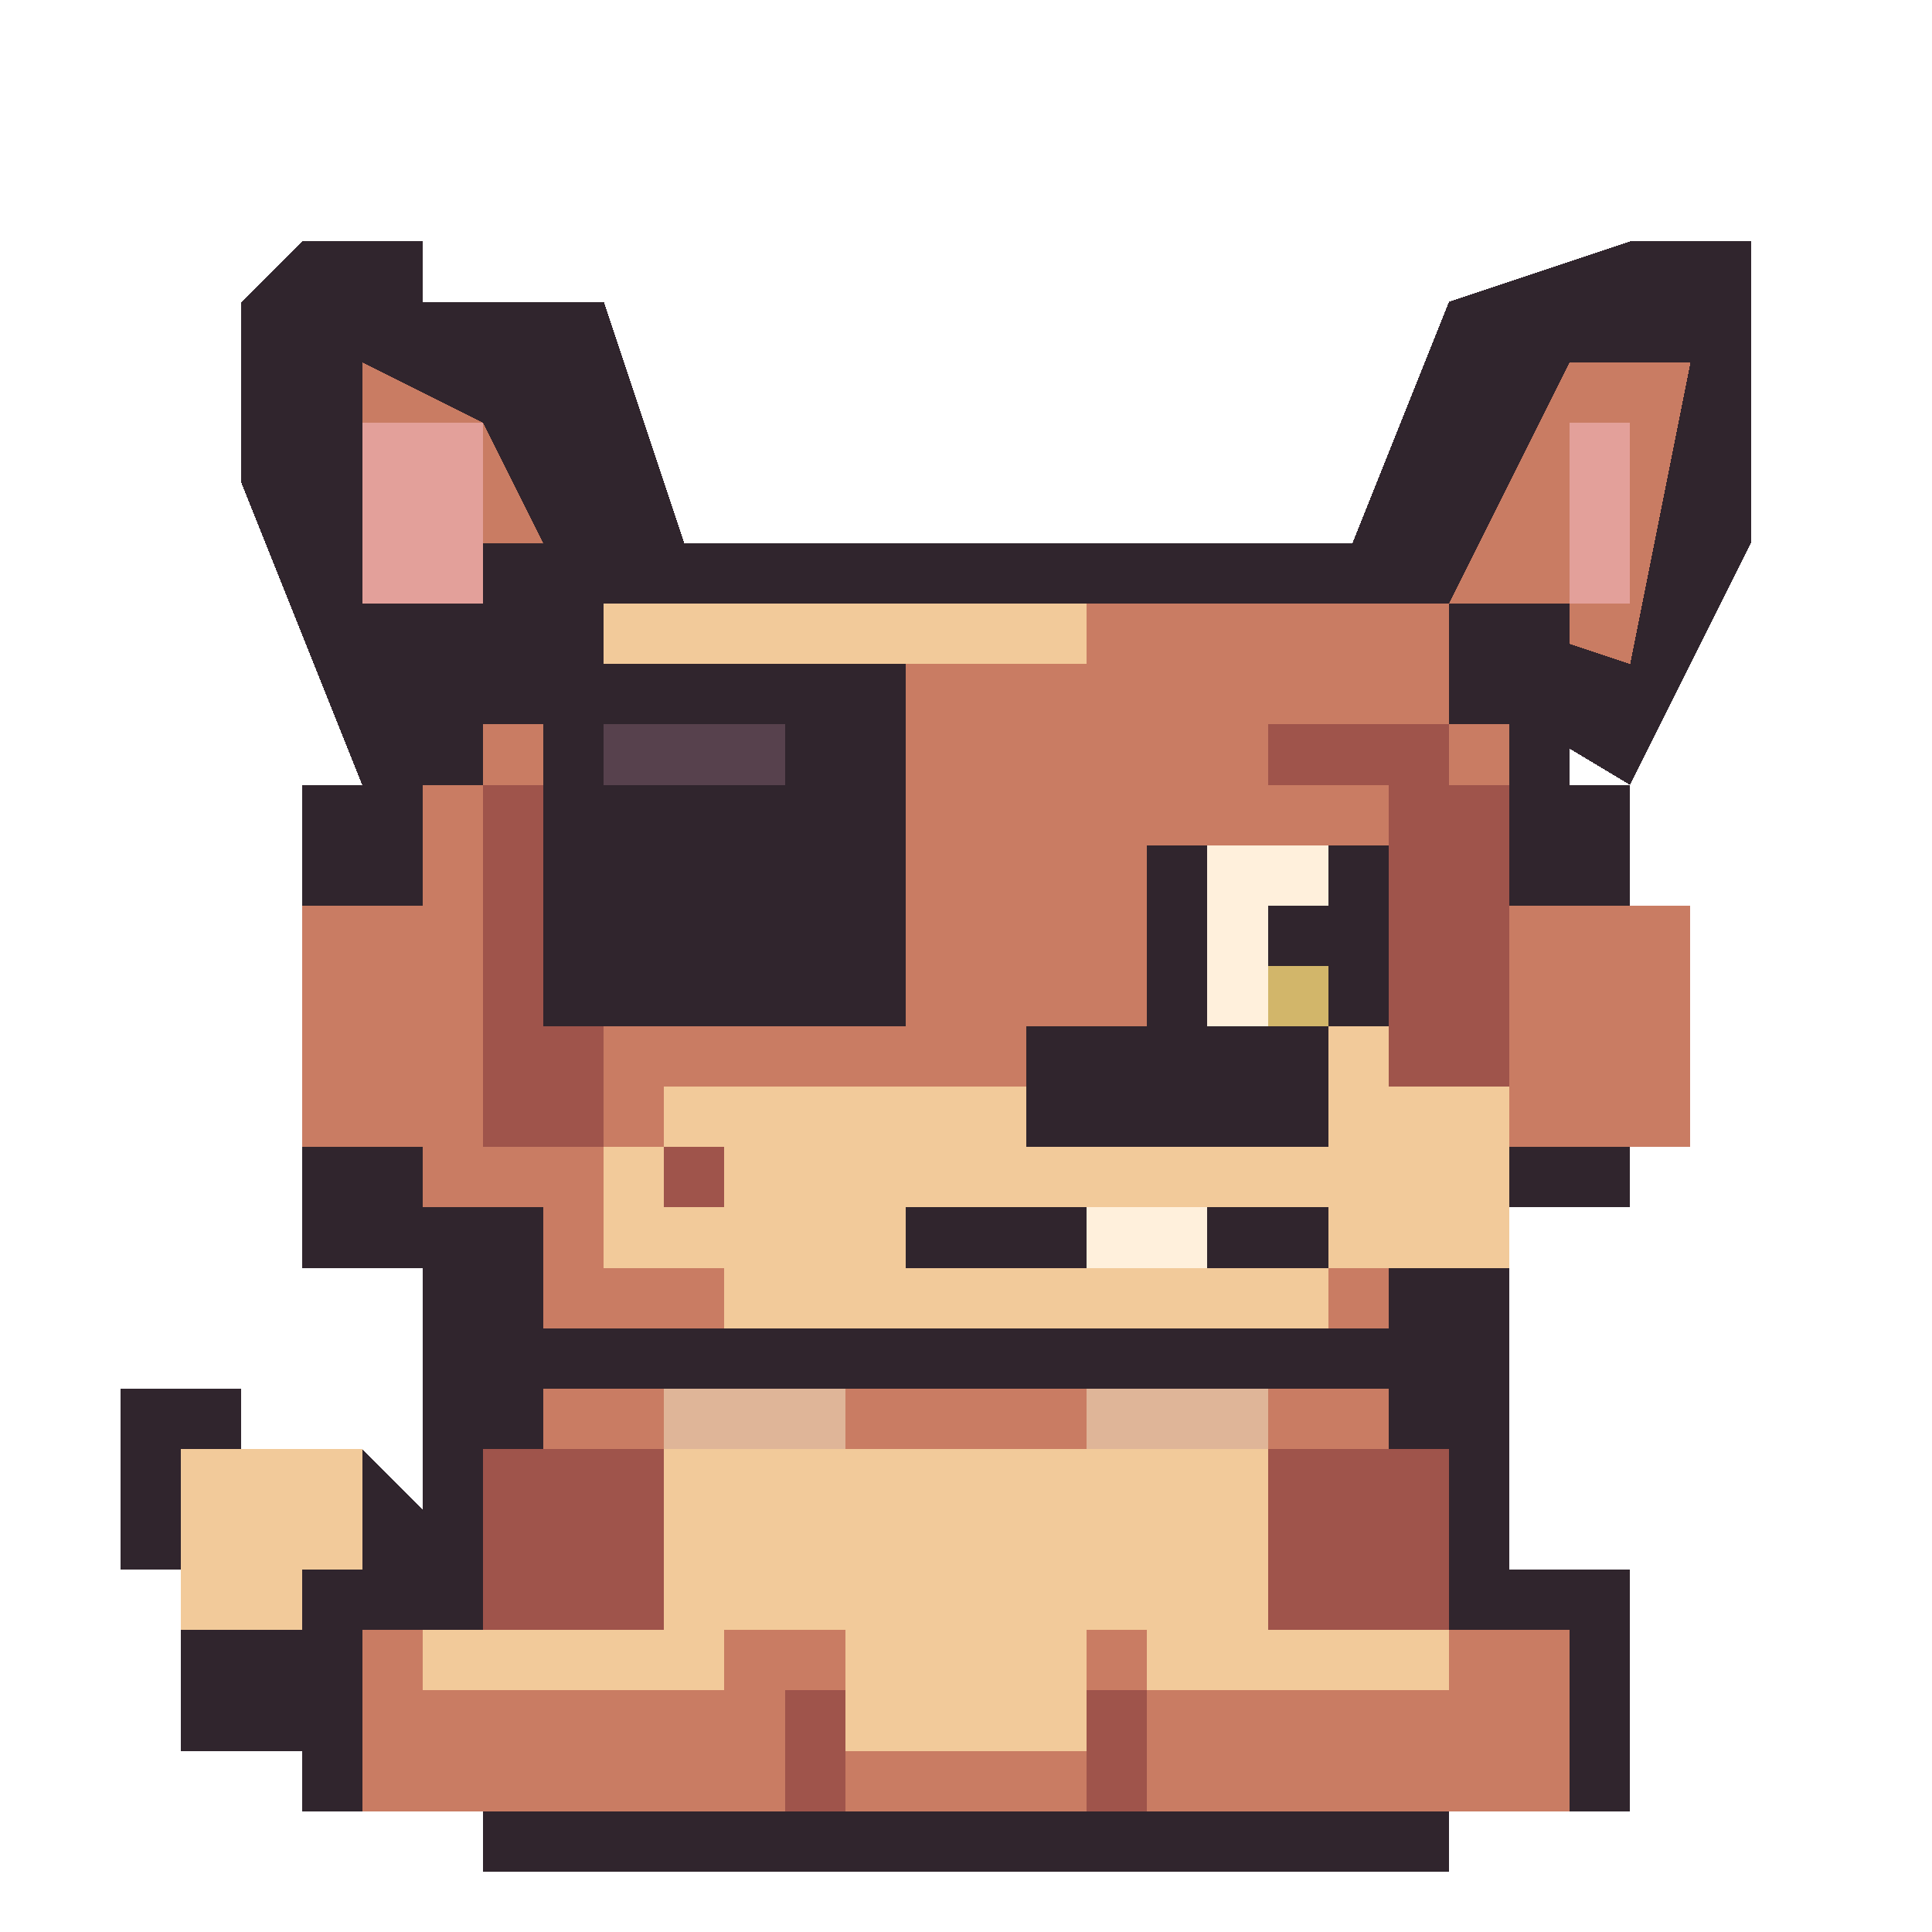
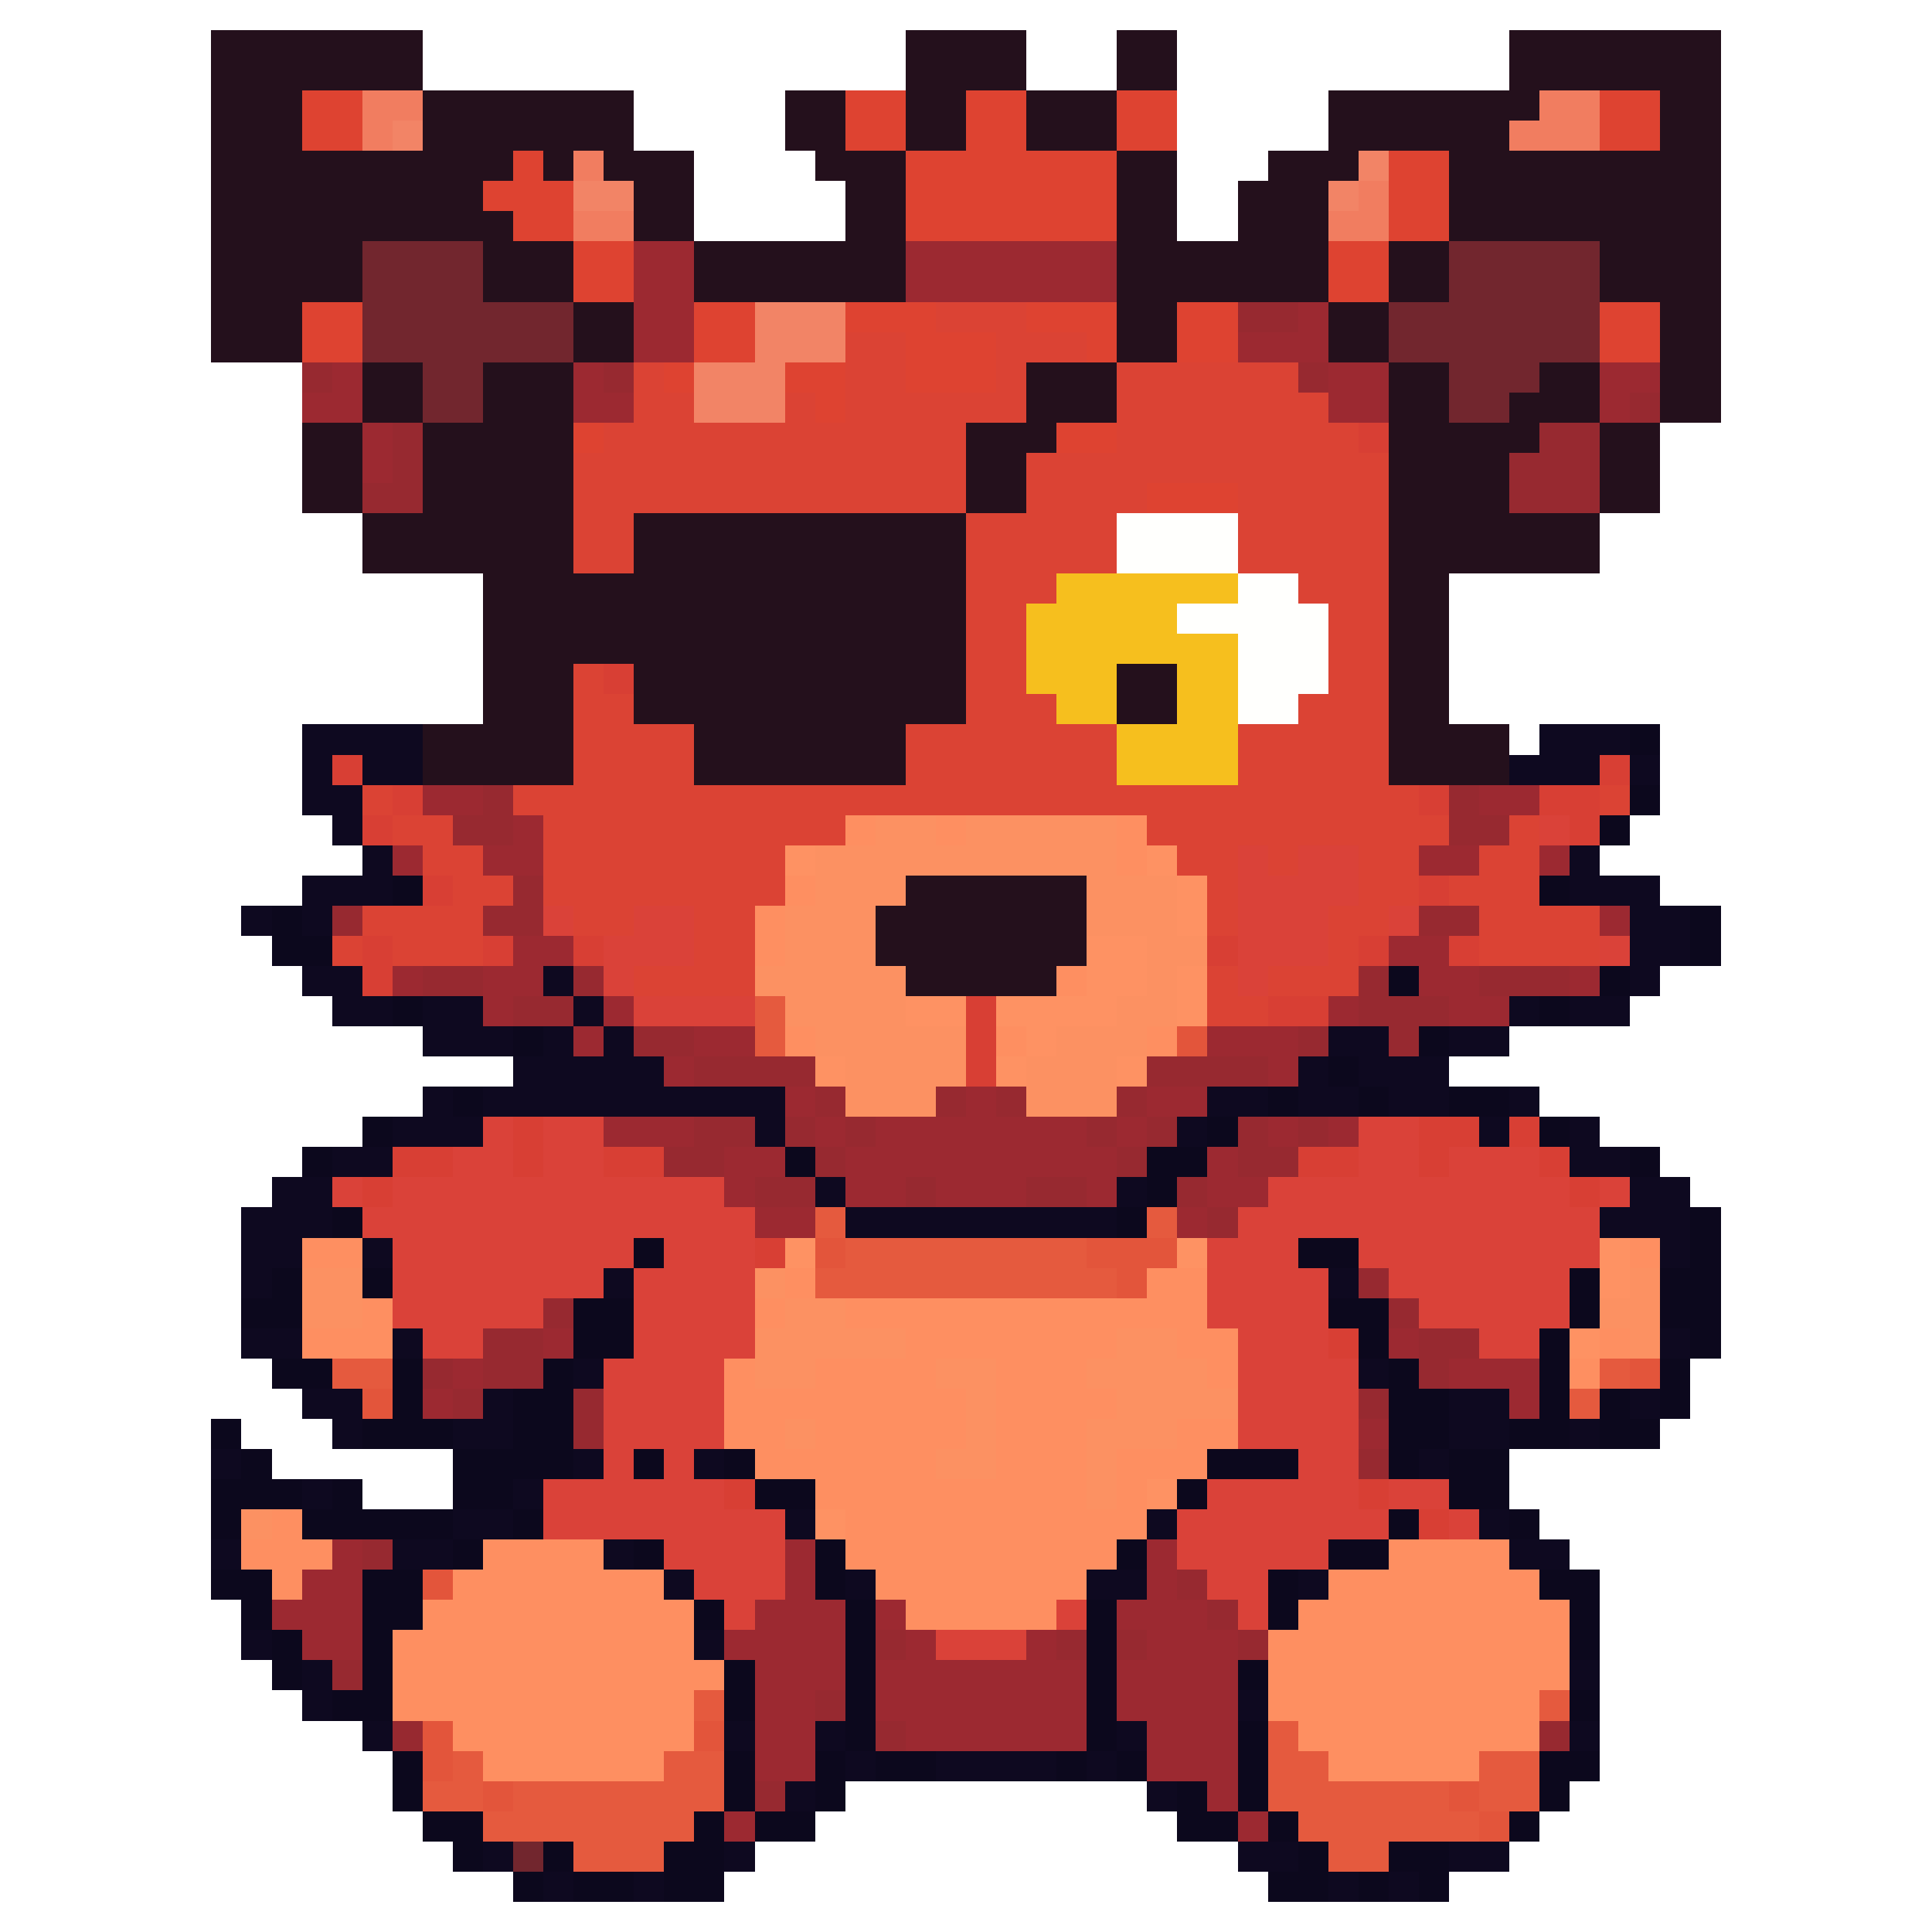
- <svg xmlns="http://www.w3.org/2000/svg" viewBox="0 0 32 32" width="64" height="64" shape-rendering="crispEdges">
-   <polygon points="6,24 4,24 4,23 2,23 2,26 3,26 3,29 8,29 8,26" fill="#30252d" />
-   <rect x="3" y="24" width="3" height="3" fill="#f2ca9a" />
-   <polygon points="10,21 22,21 22,23 25,23 25,26 27,26 27,30 24,30 24,31 8,31 8,30 5,30 5,26 7,26 7,23 10,23" fill="#30252d" />
-   <rect x="9" y="22" width="14" height="8" fill="#c97c63" />
-   <rect x="11" y="24" width="10" height="5" fill="#f2ca9a" />
-   <rect x="8" y="24" width="3" height="5" fill="#9f544b" />
-   <rect x="21" y="24" width="3" height="5" fill="#9f544b" />
-   <rect x="6" y="27" width="8" height="3" fill="#c97c63" />
-   <rect x="18" y="27" width="8" height="3" fill="#c97c63" />
-   <rect x="7" y="27" width="5" height="1" fill="#f2ca9a" />
-   <rect x="19" y="27" width="5" height="1" fill="#f2ca9a" />
-   <rect x="13" y="28" width="1" height="2" fill="#9f544b" />
-   <rect x="18" y="28" width="1" height="2" fill="#9f544b" />
-   <polygon points="5,4 7,4 7,5 10,5 12,11 6,13 4,8 4,5" fill="#30252d" />
-   <polygon points="22,10 24,5 27,4 29,4 29,9 27,13" fill="#30252d" />
-   <polygon points="6,6 8,7 10,11 6,11" fill="#c97c63" />
-   <polygon points="24,10 26,6 28,6 27,11" fill="#c97c63" />
-   <rect x="6" y="7" width="2" height="3" fill="#e3a09a" />
-   <rect x="26" y="7" width="1" height="3" fill="#e3a09a" />
-   <polygon points="8,9 24,9 24,10 26,10 26,13 27,13 27,20 25,20 25,23 7,23 7,21 5,21 5,13 6,13 6,10 8,10" fill="#30252d" />
-   <polygon points="8,10 24,10 24,12 25,12 25,20 23,20 23,22 9,22 9,20 7,20 7,13 8,13" fill="#c97c63" />
-   <rect x="8" y="13" width="2" height="6" fill="#9f544b" />
-   <rect x="23" y="13" width="2" height="7" fill="#9f544b" />
-   <rect x="10" y="10" width="8" height="1" fill="#f2ca9a" />
-   <rect x="5" y="15" width="3" height="4" fill="#c97c63" />
-   <rect x="25" y="15" width="3" height="4" fill="#c97c63" />
-   <rect x="7" y="11" width="8" height="1" fill="#30252d" />
-   <rect x="9" y="12" width="6" height="5" fill="#30252d" />
-   <rect x="10" y="12" width="3" height="1" fill="#57414d" />
-   <rect x="8" y="10" width="2" height="1" fill="#30252d" />
-   <rect x="21" y="12" width="3" height="1" fill="#9f544b" />
-   <rect x="19" y="14" width="4" height="4" fill="#30252d" />
-   <rect x="20" y="14" width="2" height="3" fill="#fff0dc" />
-   <rect x="21" y="15" width="1" height="2" fill="#d2b66a" />
-   <rect x="21" y="15" width="1" height="1" fill="#30252d" />
-   <polygon points="11,18 20,18 20,17 23,17 23,18 25,18 25,21 22,21 22,22 12,22 12,21 10,21 10,19 11,19" fill="#f2ca9a" />
-   <rect x="17" y="17" width="5" height="2" fill="#30252d" />
-   <rect x="15" y="20" width="7" height="1" fill="#30252d" />
-   <rect x="18" y="20" width="2" height="1" fill="#fff0dc" />
-   <rect x="11" y="19" width="1" height="1" fill="#9f544b" />
-   <rect x="11" y="23" width="3" height="1" fill="#dfb598" />
-   <rect x="18" y="23" width="3" height="1" fill="#dfb598" />
+ <svg xmlns="http://www.w3.org/2000/svg" width="64" height="64" viewBox="0 0 64 64" shape-rendering="crispEdges">
+   <path fill="#24101c" d="M7 1h7v2h-7zM30 1h4v2h-4zM37 1h2v2h-2zM37 5h2v3h-2zM37 10h2v2h-2zM37 22h2v2h-2zM50 1h7v2h-7zM7 3h3v2h-3zM7 10h3v2h-3zM14 3h7v2h-7zM26 3h2v2h-2zM30 3h2v2h-2zM34 3h3v2h-3zM34 12h3v2h-3zM44 3h7v1h-7zM55 3h2v2h-2zM55 10h2v4h-2zM44 4h6v1h-6zM7 5h10v1h-10zM7 7h10v1h-10zM18 5h1v1h-1zM20 5h3v1h-3zM27 5h3v1h-3zM42 5h3v1h-3zM48 5h9v3h-9zM7 6h9v1h-9zM21 6h2v2h-2zM28 6h2v2h-2zM41 6h3v2h-3zM7 8h5v2h-5zM16 8h3v2h-3zM16 12h3v2h-3zM16 22h3v2h-3zM23 8h7v2h-7zM23 24h7v2h-7zM37 8h7v2h-7zM46 8h2v2h-2zM46 12h2v2h-2zM46 19h2v5h-2zM53 8h4v2h-4zM19 10h2v2h-2zM44 10h2v2h-2zM12 12h2v2h-2zM51 12h2v1h-2zM50 13h3v1h-3zM10 14h2v3h-2zM14 14h5v3h-5zM14 24h5v2h-5zM32 14h3v1h-3zM46 14h5v1h-5zM53 14h2v3h-2zM32 15h2v2h-2zM46 15h4v2h-4zM46 24h4v2h-4zM12 17h7v2h-7zM21 17h11v2h-11zM21 22h11v2h-11zM46 17h7v2h-7zM16 19h16v3h-16zM30 29h6v1h-6zM29 30h7v2h-7zM30 32h5v1h-5z" />
+   <path fill="#de4331" d="M10 3h2v2h-2zM10 10h2v2h-2zM28 3h2v2h-2zM32 3h2v2h-2zM37 3h2v2h-2zM53 3h2v2h-2zM53 10h2v2h-2zM17 5h1v1h-1zM30 5h7v3h-7zM46 5h2v3h-2zM16 6h3v1h-3zM17 7h2v1h-2zM19 8h2v2h-2zM44 8h2v2h-2zM23 10h2v2h-2zM28 10h3v1h-3zM34 10h3v1h-3zM39 10h2v2h-2zM30 11h3v2h-3zM36 11h1v1h-1zM22 12h1v1h-1zM26 12h2v1h-2zM27 13h1v1h-1zM19 14h1v1h-1zM35 14h2v1h-2zM38 16h3v1h-3z" />
+   <path fill="#f17d60" d="M12 3h2v1h-2zM51 3h2v1h-2zM12 4h1v1h-1zM50 4h3v1h-3zM19 5h1v1h-1zM45 6h1v1h-1zM19 7h2v1h-2zM44 7h2v1h-2z" />
+   <path fill="#f28466" d="M13 4h1v1h-1zM45 5h1v1h-1zM19 6h2v1h-2zM44 6h1v1h-1zM25 10h3v2h-3zM23 12h3v2h-3z" />
+   <path fill="#72262e" d="M12 8h4v2h-4zM48 8h5v2h-5zM12 10h7v2h-7zM46 10h7v2h-7zM14 12h2v2h-2zM48 12h3v1h-3zM48 13h2v1h-2zM17 61h1v1h-1z" />
+   <path fill="#9c2931" d="M21 8h2v4h-2zM30 8h7v2h-7zM43 10h1v1h-1zM41 11h3v1h-3zM11 12h1v1h-1zM11 51h1v1h-1zM19 12h1v1h-1zM19 34h1v1h-1zM44 12h2v2h-2zM53 12h2v1h-2zM10 13h2v1h-2zM10 52h2v1h-2zM10 54h2v1h-2zM19 13h2v1h-2zM53 13h1v1h-1zM53 30h1v1h-1zM12 14h1v2h-1zM14 26h2v1h-2zM49 26h2v1h-2zM17 27h1v1h-1zM13 28h1v1h-1zM13 32h1v1h-1zM16 28h2v1h-2zM16 32h2v1h-2zM47 28h2v1h-2zM47 32h2v1h-2zM51 28h1v1h-1zM17 31h2v1h-2zM46 31h2v1h-2zM52 32h1v1h-1zM16 33h1v1h-1zM20 33h1v1h-1zM44 33h1v1h-1zM44 37h1v1h-1zM48 33h2v1h-2zM23 34h2v1h-2zM40 34h3v1h-3zM22 35h1v1h-1zM42 35h1v1h-1zM42 37h1v1h-1zM26 36h1v1h-1zM26 51h1v2h-1zM32 36h1v1h-1zM38 36h2v1h-2zM20 37h3v1h-3zM27 37h1v1h-1zM29 37h7v1h-7zM29 55h7v2h-7zM37 37h1v1h-1zM24 38h2v1h-2zM28 38h9v1h-9zM40 38h1v1h-1zM40 59h1v1h-1zM24 39h1v1h-1zM24 60h1v1h-1zM28 39h2v1h-2zM31 39h3v1h-3zM36 39h1v1h-1zM40 39h2v1h-2zM25 40h2v1h-2zM25 56h2v3h-2zM39 40h1v1h-1zM18 44h1v1h-1zM46 44h1v1h-1zM15 45h1v1h-1zM48 45h3v1h-3zM14 46h1v1h-1zM50 46h1v1h-1zM45 47h1v1h-1zM38 51h1v2h-1zM9 53h3v1h-3zM25 53h3v1h-3zM25 55h3v1h-3zM29 53h1v1h-1zM37 53h3v1h-3zM24 54h4v1h-4zM30 54h1v1h-1zM34 54h1v1h-1zM38 54h3v1h-3zM38 57h3v2h-3zM37 55h4v2h-4zM30 57h6v1h-6zM41 60h1v1h-1z" />
+   <path fill="#db4334" d="M31 10h3v1h-3zM28 11h2v2h-2zM33 11h3v1h-3zM21 12h1v1h-1zM33 12h1v1h-1zM37 12h6v1h-6zM21 13h2v1h-2zM26 13h1v1h-1zM28 13h6v1h-6zM37 13h7v1h-7zM20 14h12v1h-12zM37 14h8v1h-8zM19 15h13v2h-13zM34 15h12v1h-12zM34 16h4v1h-4zM41 16h5v3h-5zM41 24h5v2h-5zM19 17h2v2h-2zM19 23h2v1h-2zM19 30h2v1h-2zM32 17h5v2h-5zM32 19h3v1h-3zM32 23h3v1h-3zM43 19h3v1h-3zM43 23h3v1h-3zM32 20h2v3h-2zM44 20h2v3h-2zM44 30h2v1h-2zM19 22h1v1h-1zM19 24h4v2h-4zM30 24h7v2h-7zM12 26h1v1h-1zM17 26h30v1h-30zM53 26h1v1h-1zM13 27h2v1h-2zM18 27h10v1h-10zM38 27h10v1h-10zM50 27h1v1h-1zM14 28h2v1h-2zM18 28h8v2h-8zM39 28h2v1h-2zM42 28h1v1h-1zM45 28h2v2h-2zM49 28h2v1h-2zM15 29h2v1h-2zM40 29h1v2h-1zM40 32h1v1h-1zM48 29h3v1h-3zM12 30h4v1h-4zM23 30h2v2h-2zM49 30h4v2h-4zM11 31h1v1h-1zM13 31h3v1h-3zM44 31h1v1h-1zM21 32h4v1h-4zM42 32h3v1h-3zM40 33h2v1h-2z" />
+   <path fill="#972930" d="M41 10h2v1h-2zM41 38h2v1h-2zM10 12h1v1h-1zM20 12h1v1h-1zM43 12h1v1h-1zM43 34h1v1h-1zM43 37h1v1h-1zM54 13h1v1h-1zM13 14h1v2h-1zM13 57h1v1h-1zM51 14h2v1h-2zM50 15h3v2h-3zM12 16h2v1h-2zM16 26h1v1h-1zM48 26h1v1h-1zM15 27h2v1h-2zM48 27h2v1h-2zM17 29h1v1h-1zM11 30h1v1h-1zM11 55h1v1h-1zM16 30h2v1h-2zM16 44h2v2h-2zM47 30h2v1h-2zM47 44h2v1h-2zM14 32h2v1h-2zM19 32h1v1h-1zM19 46h1v2h-1zM45 32h1v1h-1zM45 42h1v1h-1zM45 46h1v1h-1zM45 48h1v1h-1zM49 32h3v1h-3zM17 33h2v1h-2zM45 33h3v1h-3zM21 34h2v1h-2zM46 34h1v1h-1zM46 43h1v1h-1zM23 35h4v1h-4zM38 35h4v1h-4zM27 36h1v1h-1zM27 38h1v1h-1zM27 56h1v1h-1zM31 36h1v1h-1zM33 36h1v1h-1zM37 36h1v1h-1zM37 38h1v1h-1zM37 54h1v1h-1zM23 37h2v1h-2zM26 37h1v1h-1zM28 37h1v1h-1zM36 37h1v1h-1zM38 37h1v1h-1zM41 37h1v1h-1zM41 54h1v1h-1zM22 38h2v1h-2zM25 39h2v1h-2zM30 39h1v1h-1zM34 39h2v1h-2zM39 39h1v1h-1zM39 52h1v1h-1zM40 40h1v1h-1zM40 53h1v1h-1zM18 43h1v1h-1zM14 45h1v1h-1zM47 45h1v1h-1zM15 46h1v1h-1zM12 51h1v1h-1zM29 54h1v1h-1zM29 57h1v1h-1zM35 54h1v1h-1zM51 57h1v1h-1zM25 59h1v1h-1z" />
+   <path fill="#d83f34" d="M45 14h1v1h-1zM45 31h1v1h-1zM45 49h1v1h-1zM20 22h1v1h-1zM11 25h1v1h-1zM53 25h1v1h-1zM13 26h1v1h-1zM47 26h1v1h-1zM47 29h1v1h-1zM47 38h1v1h-1zM47 50h1v1h-1zM51 26h2v1h-2zM12 27h1v1h-1zM12 31h1v2h-1zM12 39h1v1h-1zM52 27h1v1h-1zM52 39h1v1h-1zM14 29h1v1h-1zM16 31h1v1h-1zM19 31h1v1h-1zM40 31h1v1h-1zM48 31h1v1h-1zM32 33h1v3h-1zM42 33h2v1h-2zM17 37h1v2h-1zM47 37h2v1h-2zM50 37h1v1h-1zM13 38h2v1h-2zM20 38h2v1h-2zM43 38h2v1h-2zM51 38h1v1h-1zM25 41h1v1h-1zM44 44h1v1h-1zM24 49h1v1h-1z" />
+   <path fill="#fffffd" d="M37 17h4v2h-4zM41 19h2v1h-2zM41 23h2v1h-2zM39 20h5v1h-5zM41 21h3v2h-3z" />
+   <path fill="#f6bf1e" d="M35 19h6v1h-6zM34 20h5v1h-5zM34 21h7v1h-7zM34 22h3v1h-3zM39 22h2v2h-2zM35 23h2v1h-2zM37 24h4v2h-4z" />
+   <path fill="#0e0920" d="M10 24h4v1h-4zM51 24h3v1h-3zM10 25h1v1h-1zM10 30h1v1h-1zM10 49h1v1h-1zM10 55h1v2h-1zM12 25h2v1h-2zM50 25h3v1h-3zM54 25h1v1h-1zM54 32h1v1h-1zM54 46h1v1h-1zM10 26h2v1h-2zM10 32h2v1h-2zM10 46h2v1h-2zM11 27h1v1h-1zM11 47h1v1h-1zM12 28h1v1h-1zM12 41h1v1h-1zM12 57h1v1h-1zM52 28h1v1h-1zM52 37h1v1h-1zM52 47h1v1h-1zM52 55h1v1h-1zM52 57h1v1h-1zM10 29h3v1h-3zM52 29h3v1h-3zM8 30h1v1h-1zM8 42h1v1h-1zM8 54h1v1h-1zM54 30h2v2h-2zM54 39h2v1h-2zM18 32h1v1h-1zM18 34h1v1h-1zM18 62h1v1h-1zM11 33h2v1h-2zM11 38h2v1h-2zM14 33h2v1h-2zM19 33h1v1h-1zM19 45h1v1h-1zM19 48h1v1h-1zM50 33h1v1h-1zM50 36h1v1h-1zM52 33h2v1h-2zM52 38h2v1h-2zM14 34h3v1h-3zM20 34h1v1h-1zM20 42h1v1h-1zM20 51h1v1h-1zM44 34h2v1h-2zM48 34h2v1h-2zM48 46h2v2h-2zM48 61h2v1h-2zM17 35h5v1h-5zM43 35h1v1h-1zM43 52h1v1h-1zM45 35h3v1h-3zM14 36h1v1h-1zM16 36h10v1h-10zM40 36h2v1h-2zM43 36h2v1h-2zM46 36h2v1h-2zM13 37h3v1h-3zM25 37h1v1h-1zM39 37h1v1h-1zM49 37h1v1h-1zM49 50h1v1h-1zM9 39h2v1h-2zM27 39h1v1h-1zM27 57h1v1h-1zM37 39h1v1h-1zM37 57h1v1h-1zM8 40h3v1h-3zM28 40h9v1h-9zM53 40h3v1h-3zM8 41h2v1h-2zM8 44h2v1h-2zM55 41h1v1h-1zM55 44h1v1h-1zM44 42h1v1h-1zM44 62h1v1h-1zM13 44h1v1h-1zM45 45h1v1h-1zM16 46h1v1h-1zM16 61h1v1h-1zM15 47h2v1h-2zM15 50h2v1h-2zM7 48h1v1h-1zM7 51h1v1h-1zM23 48h1v1h-1zM23 54h1v1h-1zM47 48h1v1h-1zM17 49h1v1h-1zM26 50h1v1h-1zM26 59h1v1h-1zM38 50h1v1h-1zM38 59h1v1h-1zM13 51h2v1h-2zM50 51h2v1h-2zM22 52h1v1h-1zM28 52h1v1h-1zM28 58h1v1h-1zM36 52h2v1h-2zM41 56h1v1h-1zM24 57h1v1h-1zM24 61h1v1h-1zM31 58h4v1h-4zM36 58h1v1h-1zM41 61h2v1h-2zM21 62h1v1h-1zM46 62h1v1h-1z" />
+   <path fill="#0c081d" d="M54 24h1v1h-1zM54 26h1v1h-1zM54 38h1v1h-1zM53 27h1v1h-1zM53 32h1v1h-1zM53 46h1v1h-1zM13 29h1v1h-1zM13 33h1v1h-1zM13 45h1v2h-1zM13 58h1v2h-1zM51 29h1v1h-1zM51 33h1v1h-1zM51 37h1v1h-1zM51 44h1v3h-1zM51 59h1v1h-1zM9 30h1v1h-1zM9 42h1v1h-1zM9 54h1v2h-1zM56 30h1v2h-1zM56 40h1v2h-1zM56 44h1v1h-1zM9 31h2v1h-2zM9 45h2v1h-2zM46 32h1v1h-1zM46 45h1v1h-1zM46 48h1v1h-1zM46 50h1v1h-1zM17 34h1v1h-1zM17 50h1v1h-1zM17 62h1v1h-1zM47 34h1v1h-1zM47 62h1v1h-1zM44 35h1v1h-1zM15 36h1v1h-1zM15 51h1v1h-1zM15 61h1v1h-1zM42 36h1v1h-1zM42 52h1v2h-1zM42 60h1v1h-1zM45 36h1v1h-1zM45 44h1v1h-1zM45 62h1v1h-1zM48 36h2v1h-2zM48 48h2v2h-2zM12 37h1v1h-1zM12 42h1v1h-1zM12 54h1v2h-1zM40 37h1v1h-1zM10 38h1v1h-1zM26 38h1v1h-1zM38 38h2v1h-2zM38 39h1v1h-1zM11 40h1v1h-1zM11 49h1v1h-1zM37 40h1v1h-1zM37 51h1v1h-1zM37 58h1v1h-1zM21 41h1v1h-1zM21 48h1v1h-1zM21 51h1v1h-1zM43 41h2v1h-2zM52 42h1v2h-1zM52 53h1v2h-1zM52 56h1v1h-1zM55 42h2v2h-2zM8 43h2v1h-2zM19 43h2v2h-2zM19 62h2v1h-2zM44 43h2v1h-2zM44 51h2v1h-2zM18 45h1v1h-1zM18 61h1v1h-1zM55 45h1v2h-1zM17 46h2v2h-2zM46 46h2v2h-2zM46 61h2v1h-2zM7 47h1v1h-1zM7 50h1v1h-1zM12 47h3v1h-3zM50 47h2v1h-2zM53 47h2v1h-2zM8 48h1v1h-1zM8 53h1v1h-1zM15 48h4v1h-4zM24 48h1v1h-1zM24 55h1v2h-1zM24 58h1v2h-1zM40 48h3v1h-3zM7 49h3v1h-3zM15 49h2v1h-2zM25 49h2v1h-2zM25 60h2v1h-2zM39 49h1v1h-1zM39 59h1v1h-1zM10 50h5v1h-5zM50 50h1v1h-1zM50 60h1v1h-1zM27 51h1v2h-1zM27 58h1v2h-1zM7 52h2v1h-2zM12 52h2v2h-2zM51 52h2v1h-2zM51 58h2v1h-2zM23 53h1v1h-1zM23 60h1v1h-1zM28 53h1v5h-1zM36 53h1v5h-1zM41 55h1v1h-1zM41 57h1v3h-1zM11 56h2v1h-2zM29 58h2v1h-2zM35 58h1v1h-1zM14 60h2v1h-2zM39 60h2v1h-2zM22 61h2v2h-2zM43 61h1v1h-1zM42 62h2v1h-2z" />
+   <path fill="#fe8f61" d="M28 27h1v1h-1zM31 27h1v1h-1zM37 27h1v2h-1zM37 49h1v1h-1zM26 29h1v1h-1zM26 34h1v1h-1zM26 42h1v1h-1zM25 30h1v2h-1zM25 43h1v1h-1zM35 32h1v1h-1zM33 34h1v1h-1zM38 34h1v1h-1zM10 41h2v1h-2zM54 41h1v1h-1zM38 42h2v1h-2zM12 43h1v1h-1zM28 43h12v1h-12zM10 44h3v1h-3zM30 44h7v1h-7zM39 44h2v1h-2zM39 47h2v1h-2zM53 44h1v1h-1zM24 45h1v1h-1zM27 45h4v1h-4zM33 45h3v1h-3zM33 47h3v2h-3zM40 45h1v1h-1zM52 45h1v1h-1zM24 46h8v1h-8zM33 46h4v1h-4zM24 47h2v1h-2zM27 47h5v1h-5zM25 48h6v1h-6zM37 48h3v1h-3zM27 49h9v1h-9zM9 50h1v1h-1zM9 52h1v1h-1zM28 50h10v1h-10zM8 51h3v1h-3zM16 51h4v1h-4zM28 51h9v1h-9zM46 51h4v1h-4zM15 52h7v1h-7zM29 52h7v1h-7zM44 52h7v1h-7zM14 53h9v1h-9zM30 53h5v1h-5zM43 53h9v1h-9zM13 54h10v1h-10zM13 56h10v1h-10zM42 54h10v2h-10zM13 55h11v1h-11zM42 56h9v1h-9zM15 57h8v1h-8zM43 57h8v1h-8zM16 58h6v1h-6zM44 58h5v1h-5z" />
+   <path fill="#fc9162" d="M29 27h2v1h-2zM32 27h5v1h-5zM27 28h10v1h-10zM27 29h3v1h-3zM36 29h3v2h-3zM36 47h3v1h-3zM26 30h3v2h-3zM38 31h2v1h-2zM25 32h5v1h-5zM25 44h5v1h-5zM38 32h1v1h-1zM26 33h4v1h-4zM37 33h2v1h-2zM37 44h2v1h-2zM27 34h5v1h-5zM35 34h3v1h-3zM28 35h4v1h-4zM34 35h3v2h-3zM28 36h3v1h-3zM10 42h2v2h-2zM25 42h1v1h-1zM54 42h1v1h-1zM54 44h1v1h-1zM26 43h2v1h-2zM53 43h2v1h-2zM25 45h2v1h-2zM31 45h2v1h-2zM31 48h2v1h-2zM36 45h4v1h-4zM32 46h1v2h-1zM37 46h4v1h-4zM26 47h1v1h-1zM36 48h1v2h-1zM8 50h1v1h-1z" />
+   <path fill="#da4239" d="M51 27h1v1h-1zM41 28h1v1h-1zM41 32h1v1h-1zM41 53h1v1h-1zM43 28h2v1h-2zM43 48h2v1h-2zM41 29h4v1h-4zM41 45h4v3h-4zM18 30h1v1h-1zM21 30h2v1h-2zM41 30h3v2h-3zM41 44h3v1h-3zM46 30h1v1h-1zM20 31h3v1h-3zM53 31h1v1h-1zM53 39h1v1h-1zM20 32h1v1h-1zM20 48h1v1h-1zM21 33h4v1h-4zM21 42h4v3h-4zM16 37h1v1h-1zM18 37h2v2h-2zM45 37h2v2h-2zM15 38h2v1h-2zM48 38h3v1h-3zM11 39h1v1h-1zM13 39h11v1h-11zM42 39h10v1h-10zM12 40h13v1h-13zM41 40h12v1h-12zM13 41h8v1h-8zM22 41h3v1h-3zM40 41h3v1h-3zM45 41h8v1h-8zM13 42h7v1h-7zM40 42h4v2h-4zM46 42h6v1h-6zM13 43h5v1h-5zM47 43h5v1h-5zM14 44h2v1h-2zM49 44h2v1h-2zM20 45h4v3h-4zM22 48h1v1h-1zM18 49h6v1h-6zM40 49h5v1h-5zM46 49h2v1h-2zM18 50h8v1h-8zM39 50h7v1h-7zM48 50h1v1h-1zM22 51h4v1h-4zM39 51h5v1h-5zM23 52h3v1h-3zM40 52h2v1h-2zM24 53h1v1h-1zM35 53h1v1h-1zM31 54h3v1h-3z" />
+   <path fill="#fe9263" d="M26 28h1v1h-1zM26 41h1v1h-1zM38 28h1v1h-1zM38 49h1v1h-1zM39 29h1v2h-1zM39 32h1v2h-1zM39 41h1v1h-1zM36 31h2v2h-2zM30 33h2v1h-2zM33 33h4v1h-4zM34 34h1v1h-1zM27 35h1v1h-1zM27 50h1v1h-1zM33 35h1v1h-1zM37 35h1v1h-1zM53 41h1v2h-1zM52 44h1v1h-1z" />
+   <path fill="#e55a3e" d="M25 33h1v2h-1zM27 40h1v1h-1zM38 40h1v1h-1zM28 41h8v1h-8zM27 42h10v1h-10zM11 45h2v1h-2zM53 45h1v1h-1zM52 46h1v1h-1zM23 56h1v1h-1zM51 56h1v1h-1zM42 57h1v1h-1zM15 58h1v1h-1zM22 58h2v1h-2zM42 58h2v1h-2zM49 58h2v2h-2zM14 59h2v1h-2zM17 59h7v1h-7zM42 59h6v1h-6zM16 60h7v1h-7zM43 60h6v1h-6zM19 61h3v1h-3zM44 61h2v1h-2z" />
+   <path fill="#e3553b" d="M39 34h1v1h-1zM27 41h1v1h-1zM36 41h3v1h-3zM37 42h1v1h-1zM54 45h1v1h-1zM12 46h1v1h-1zM14 52h1v1h-1zM14 57h1v2h-1zM23 57h1v1h-1zM16 59h1v1h-1zM48 59h1v1h-1zM49 60h1v1h-1z" />
</svg>
